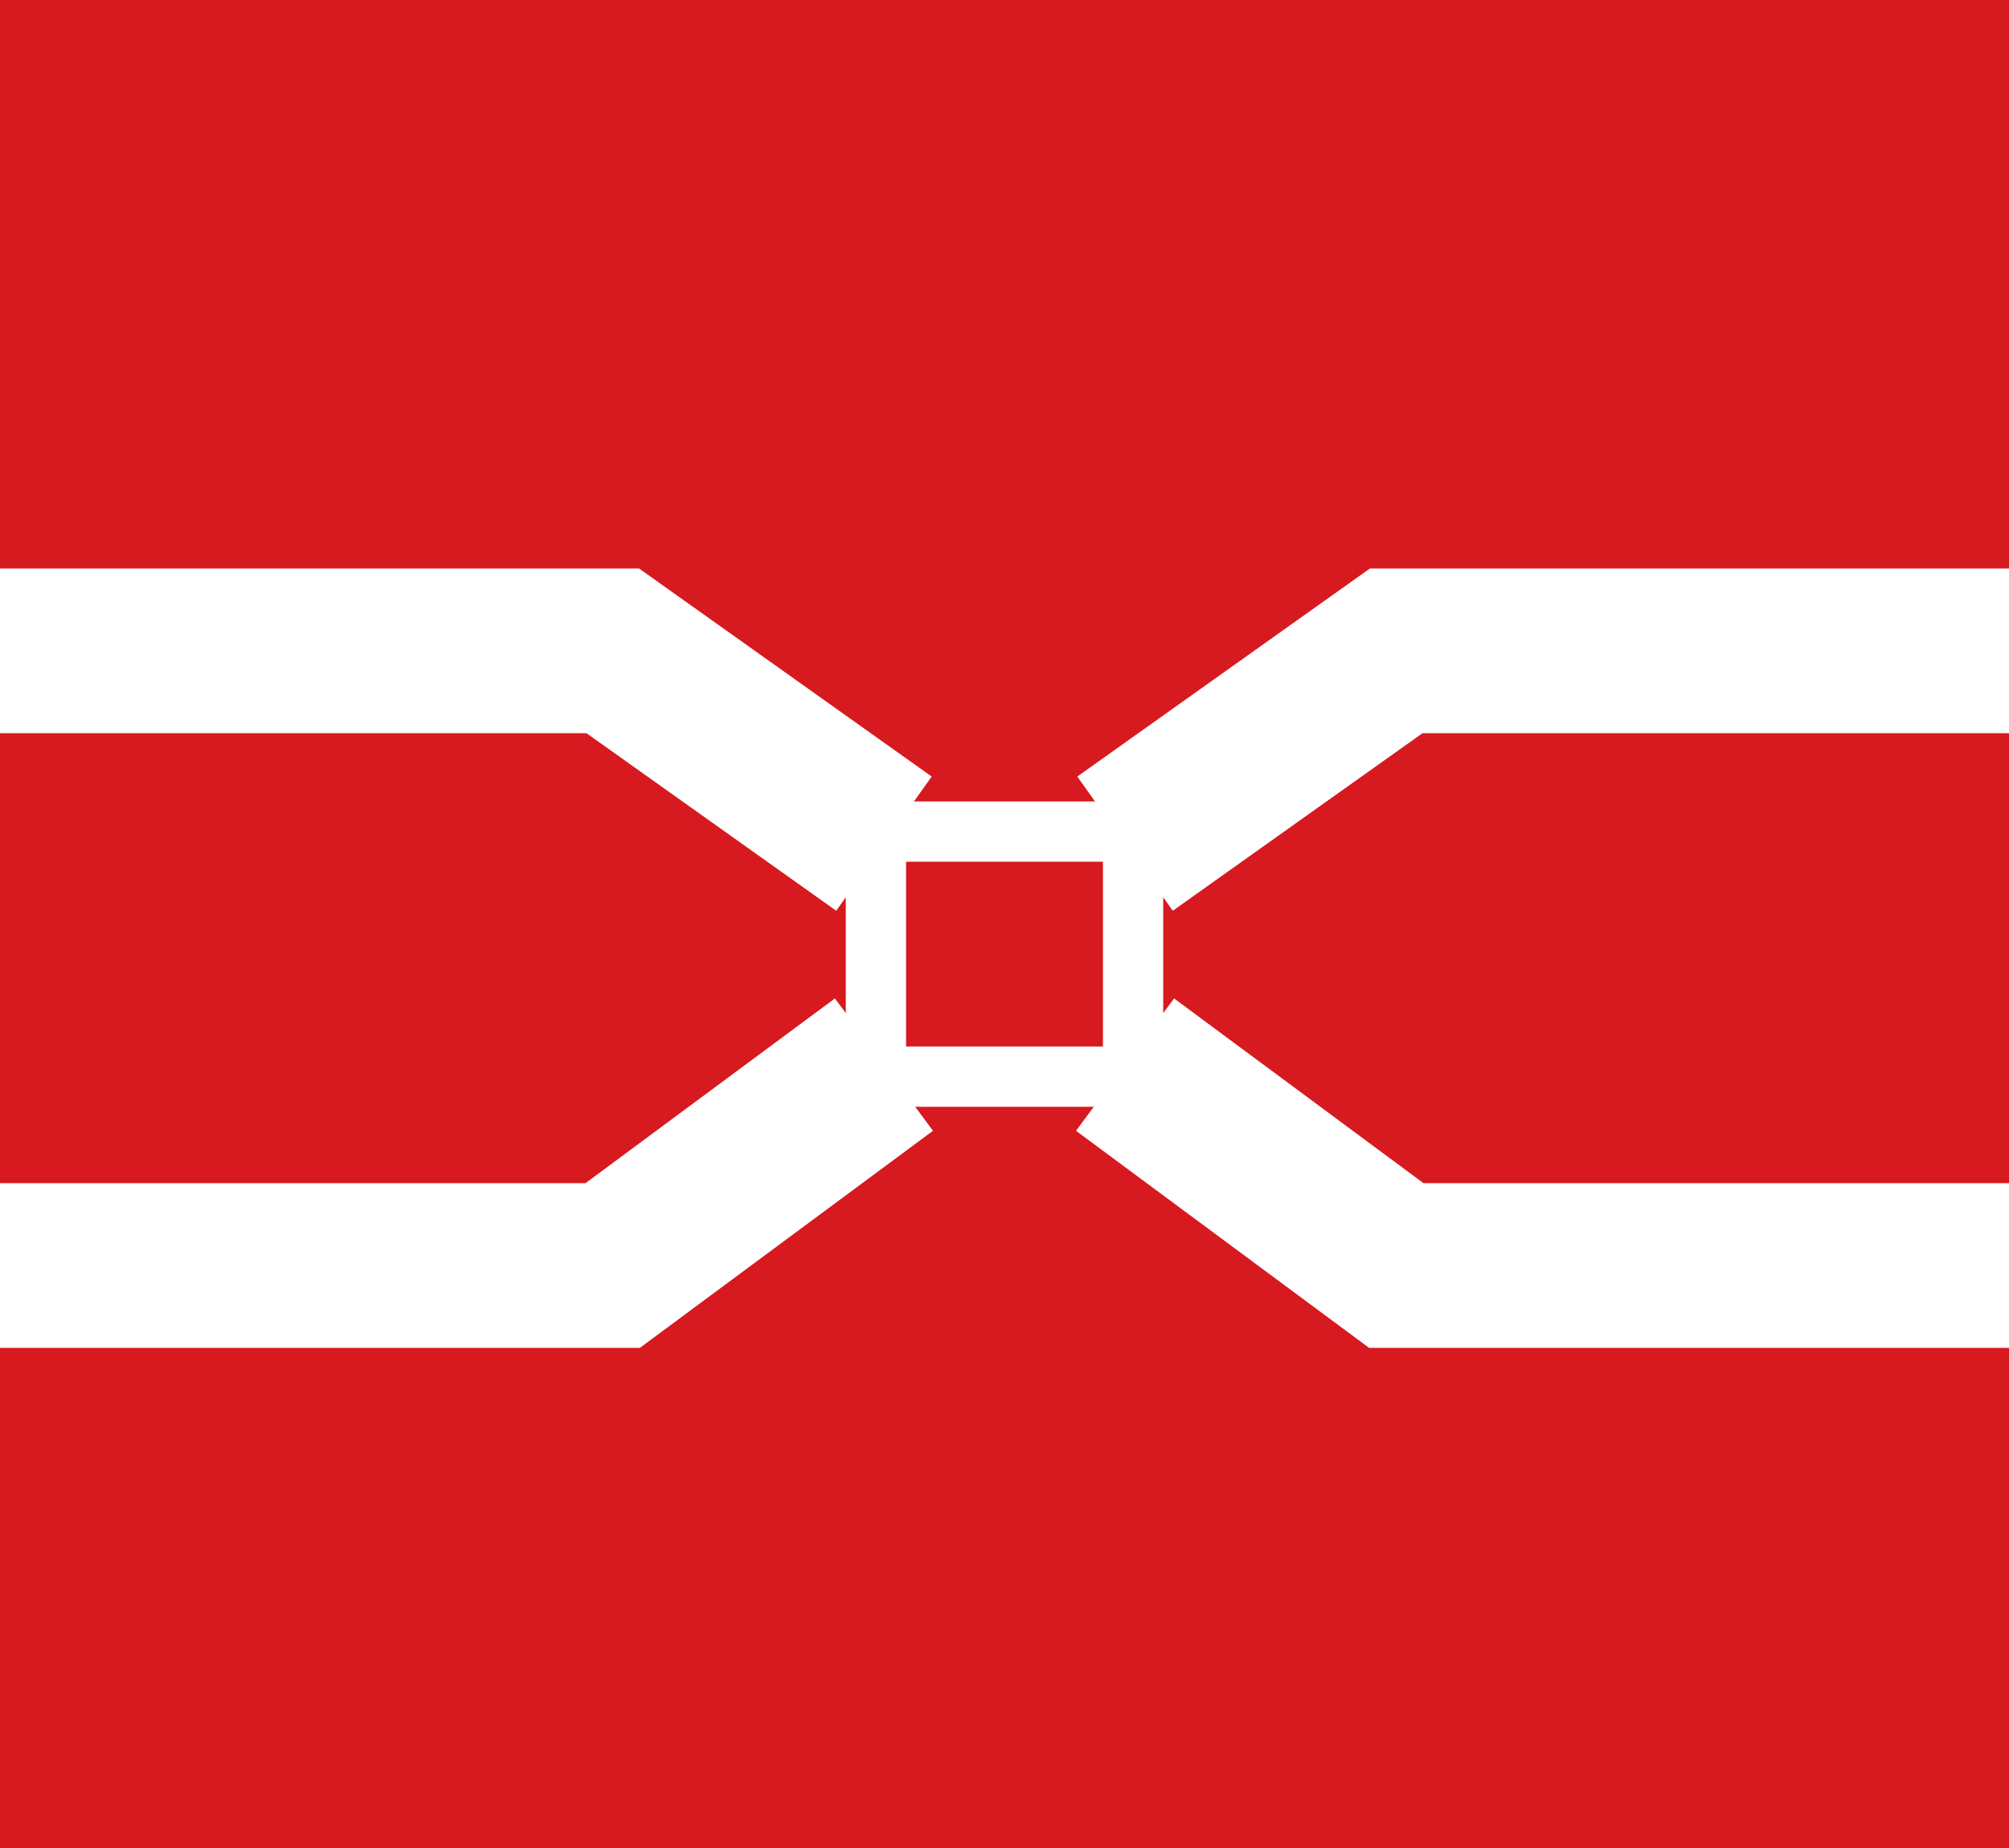
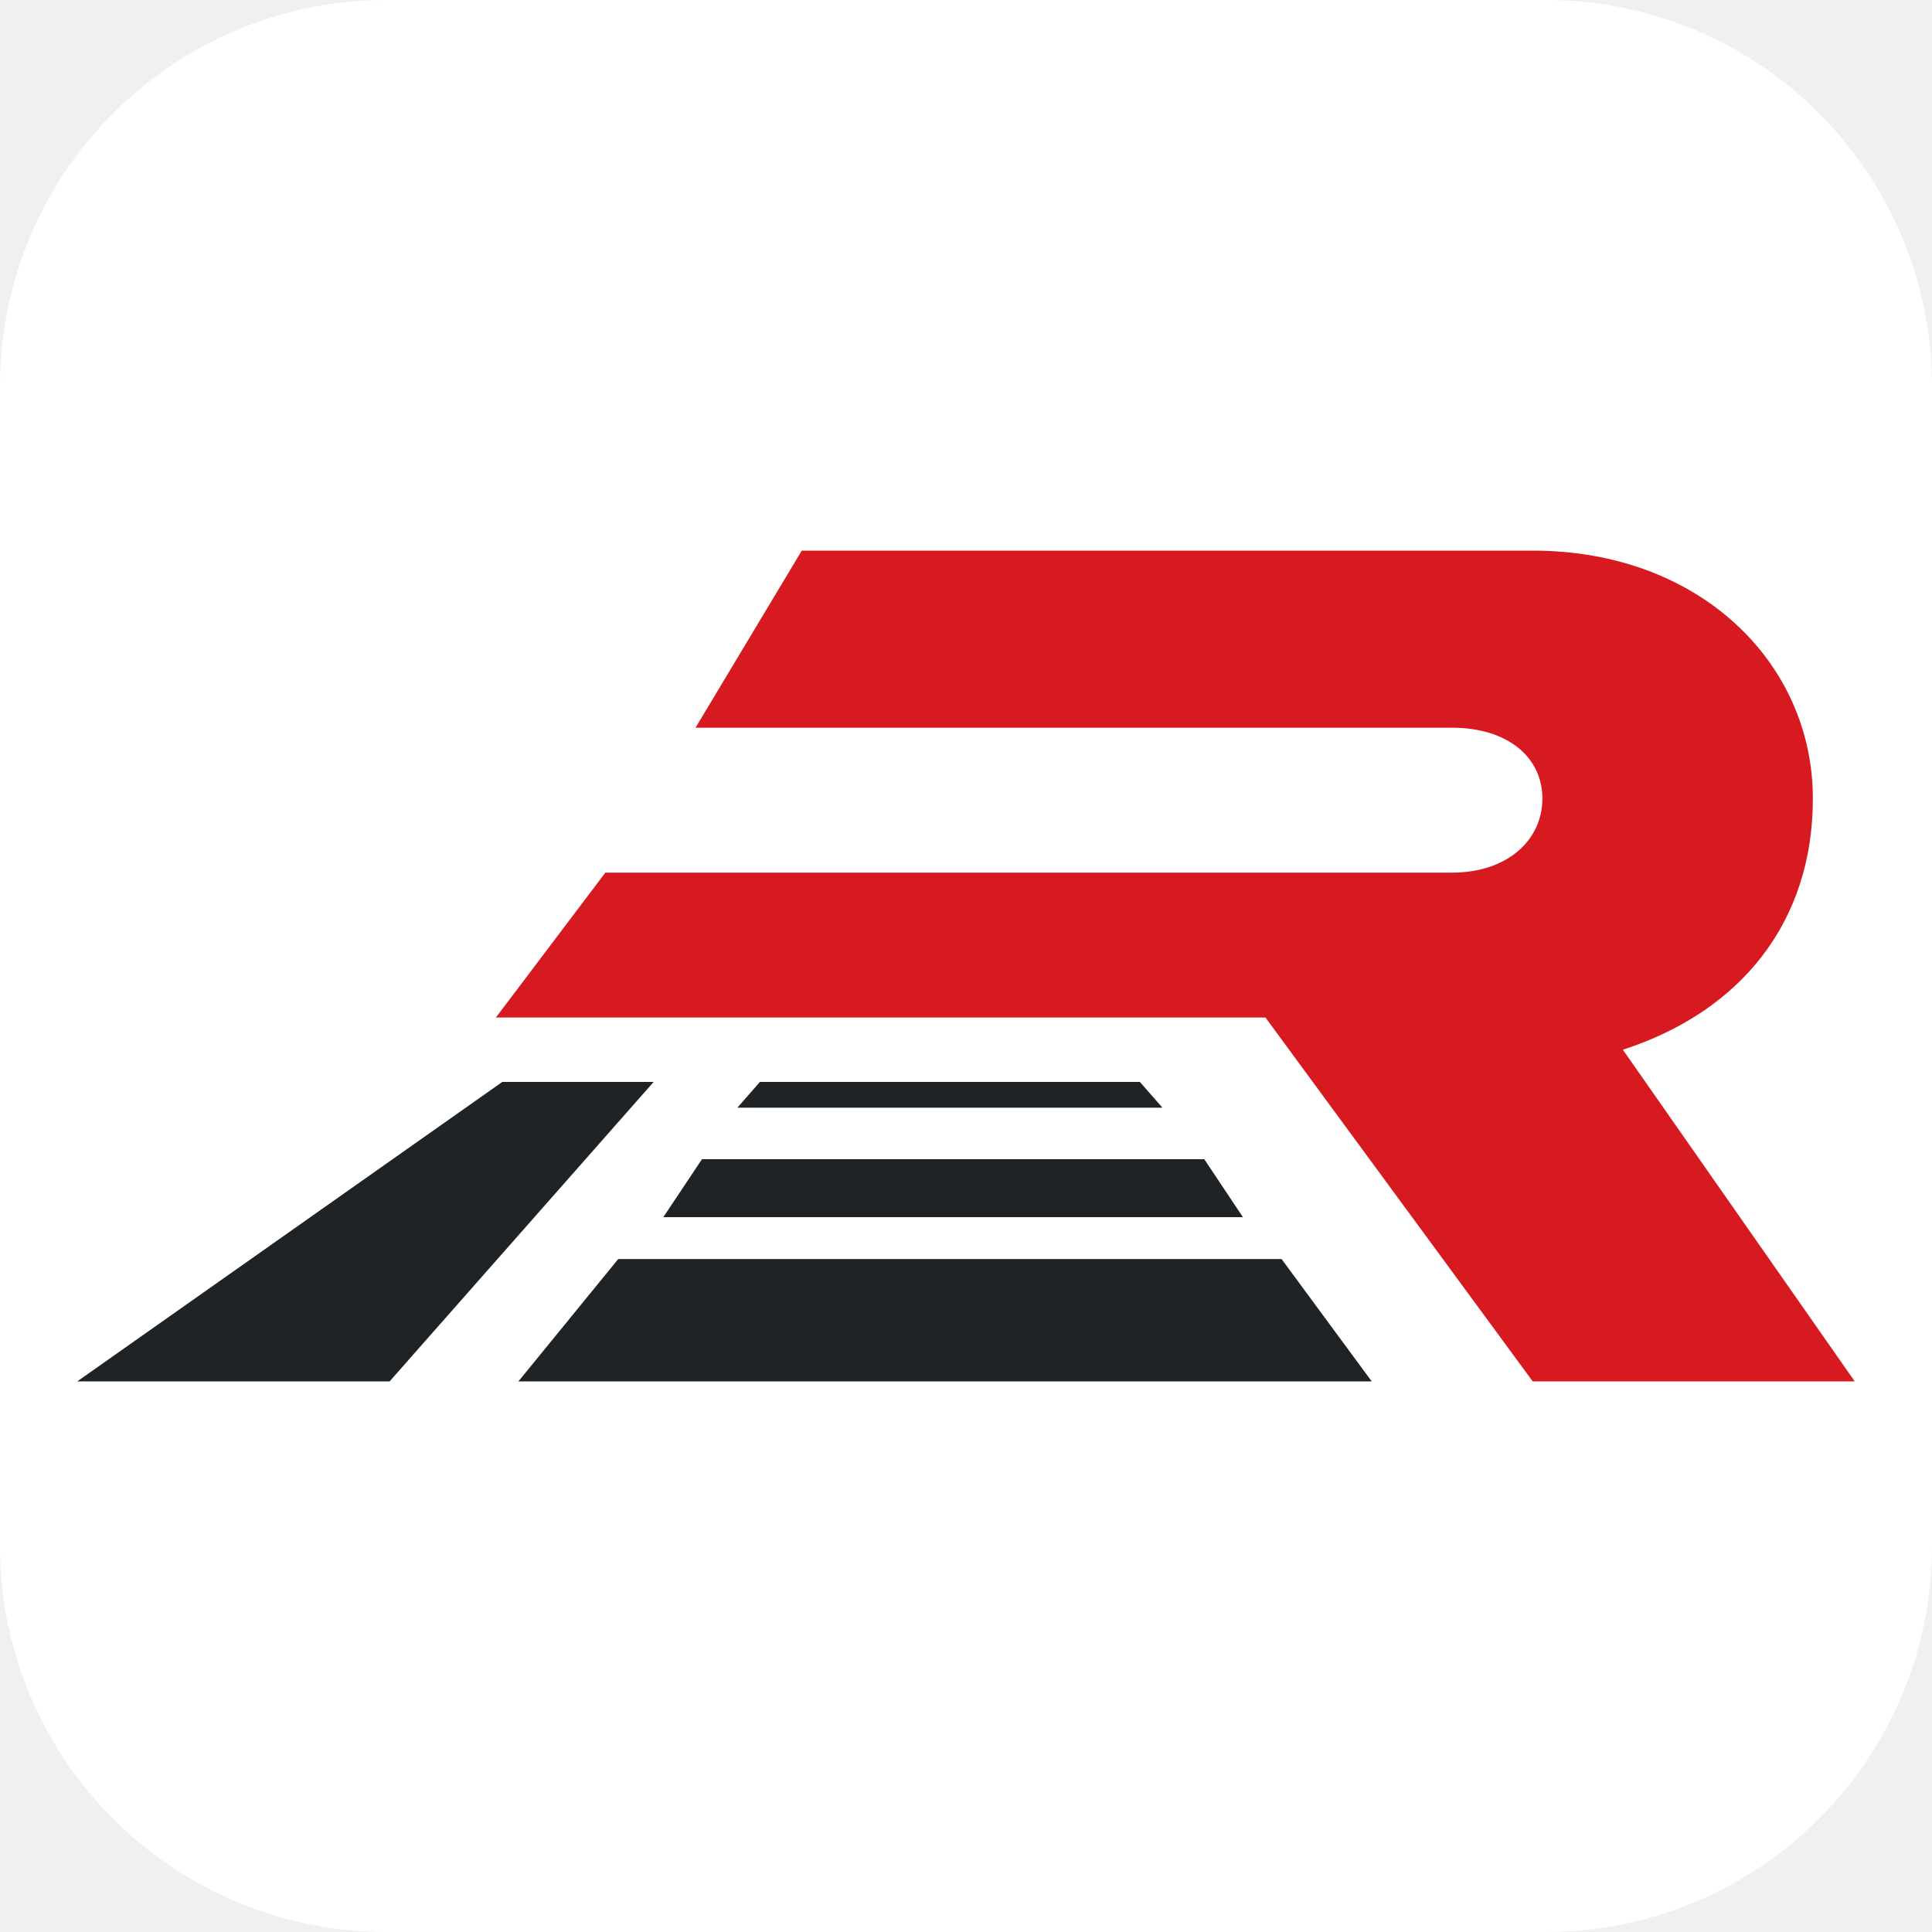
- <svg xmlns="http://www.w3.org/2000/svg" viewBox="0 0 100 92">
-   <rect width="100" height="92" fill="#D71920" />
-   <path d="M0 32.4H30.5L44 42M56 42L69.5 32.4H100M0 63H30.5L44 53M56 53L69.5 63H100" fill="none" stroke="#FFFFFF" stroke-width="8.2" stroke-linejoin="miter" />
-   <rect x="43.6" y="41.4" width="12.8" height="12.2" fill="#D71920" stroke="#FFFFFF" stroke-width="3" />
+ <svg xmlns="http://www.w3.org/2000/svg" viewBox="-16 -166 600 600">
+   <rect x="-16" y="-166" width="600" height="600" rx="120" fill="#fff" />
+   <path fill="#D71920" d="M233 5H460C512 5 547 40 547 82C547 120 525 148 488 160L560 263H460L377 150H138L172 105H435C452 105 463 95 463 82C463 69 452 60 435 60H200Z" />
+   <path fill="#202326" d="M105 263H8L140 170H187ZM220 170H338L345 178H213ZM202 194H358L370 212H190ZM176 225H382L410 263H145Z" />
</svg>
